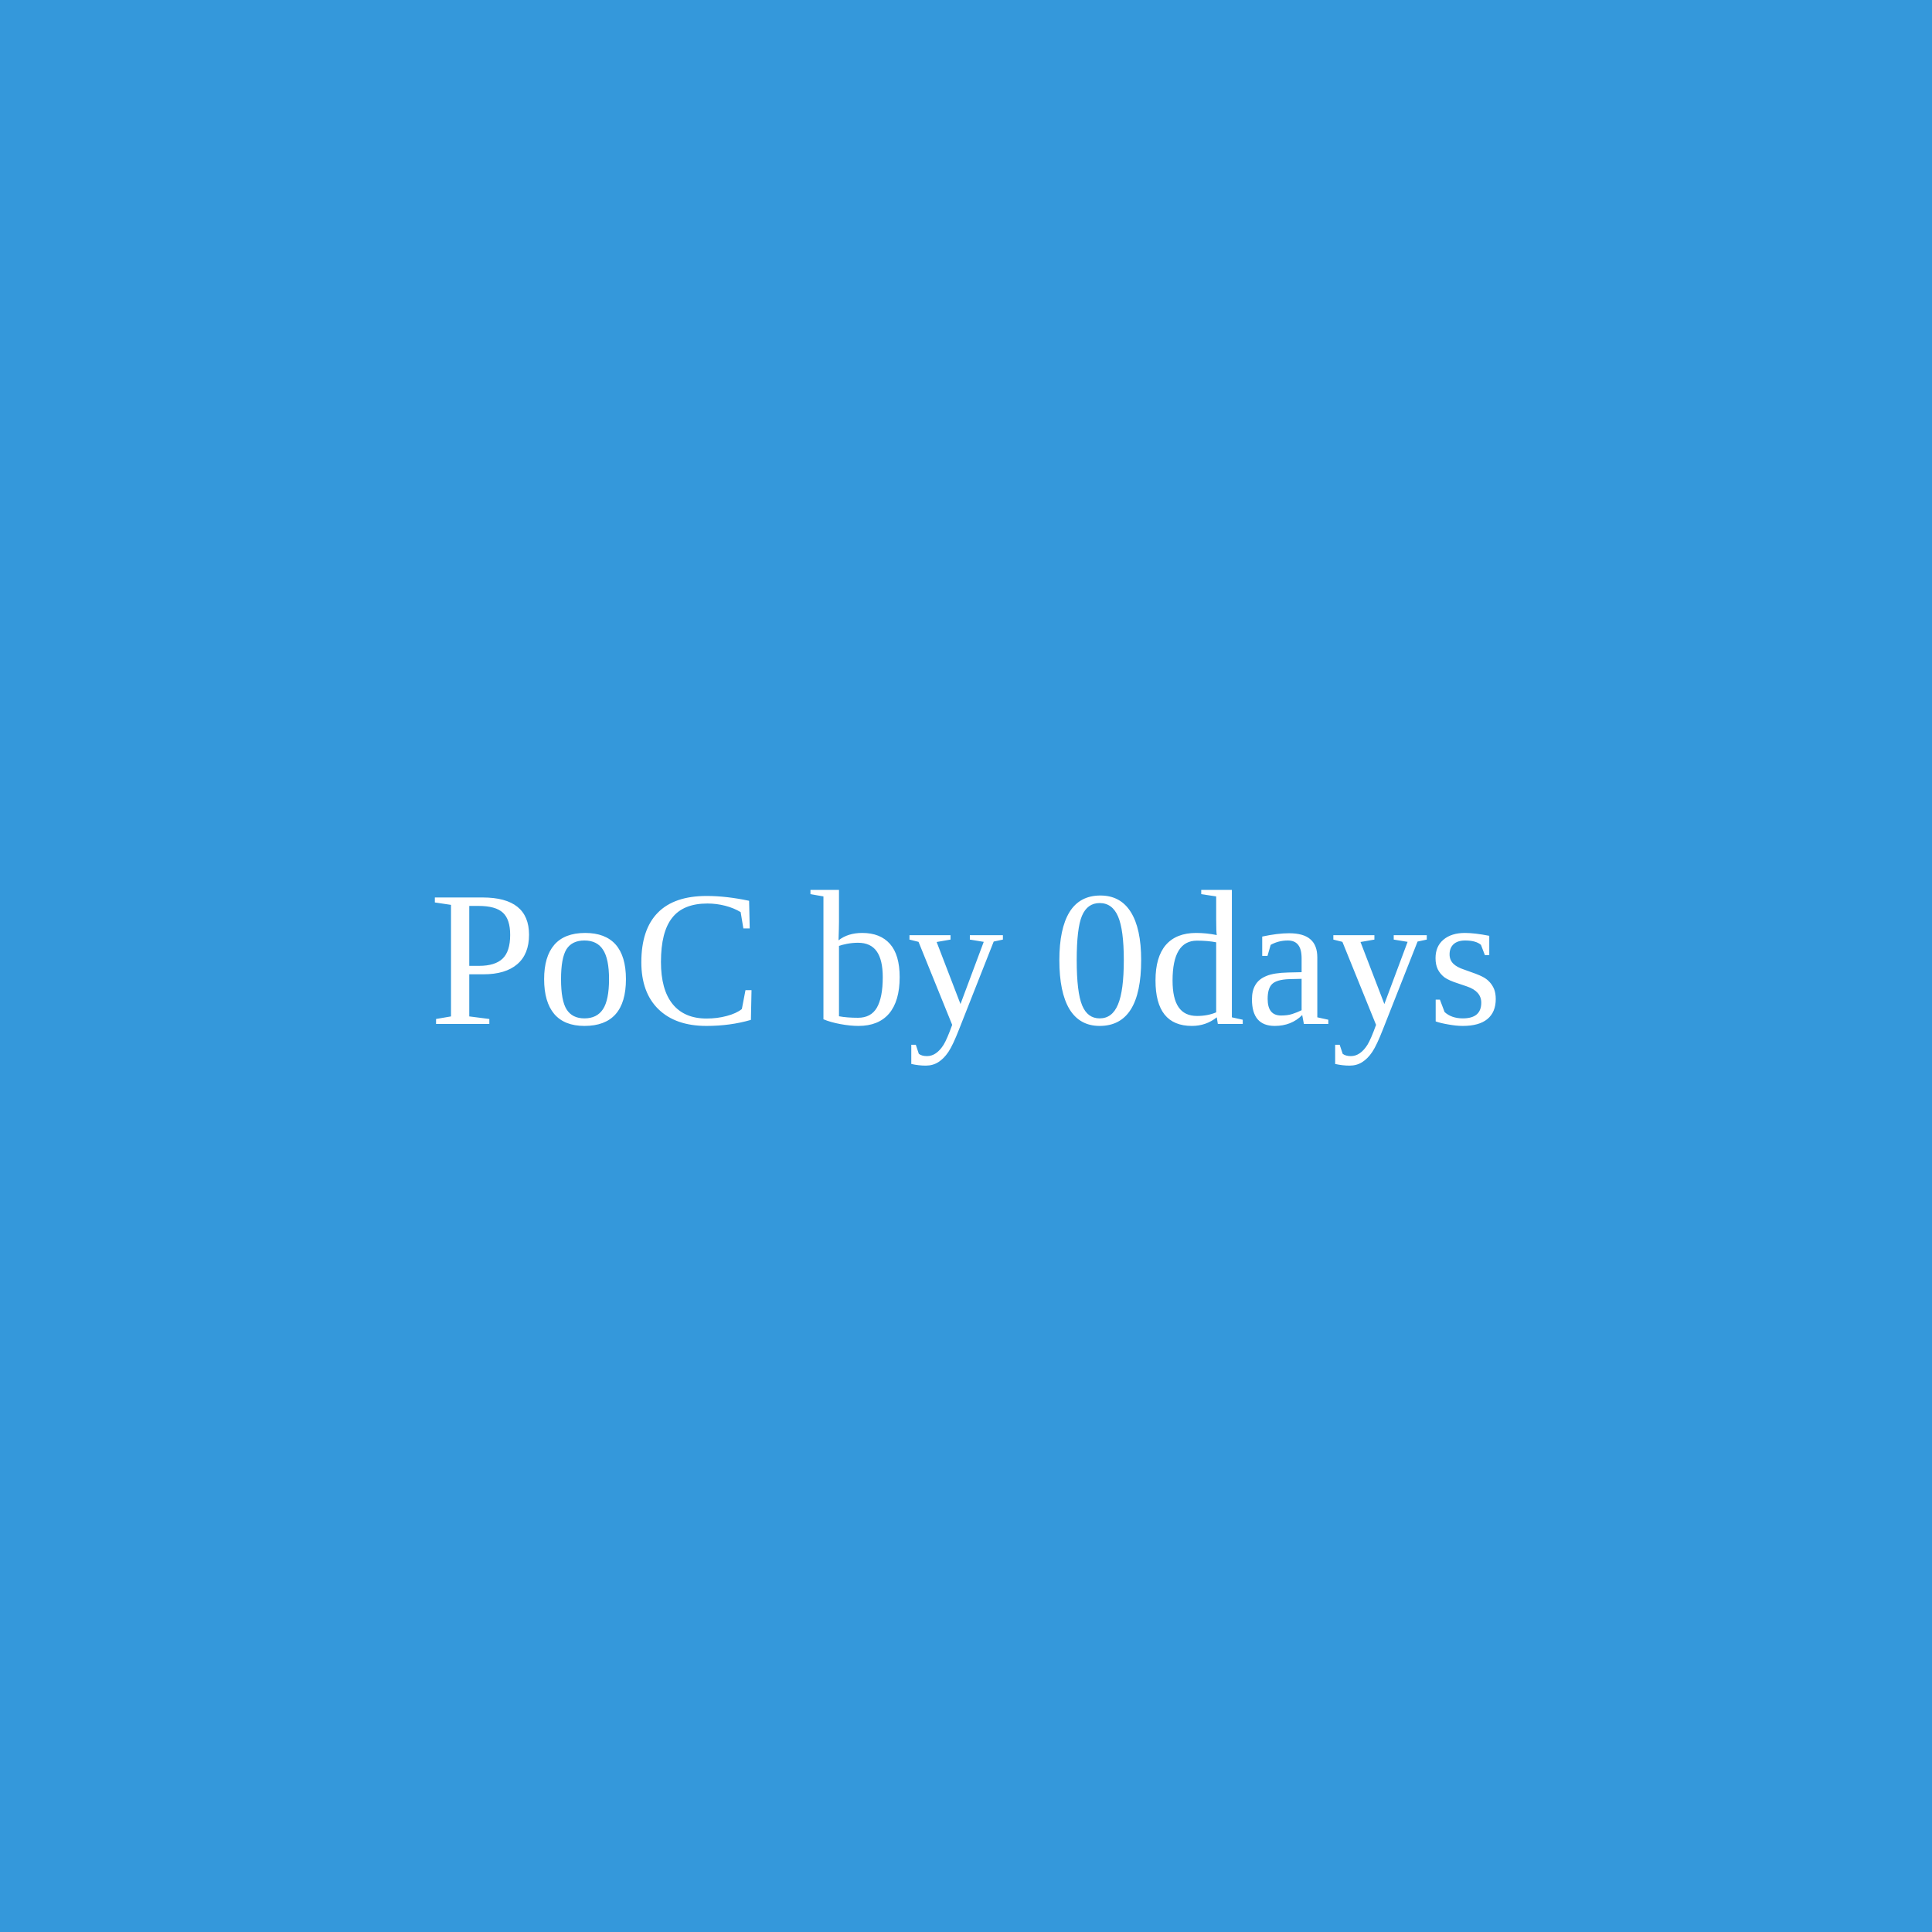
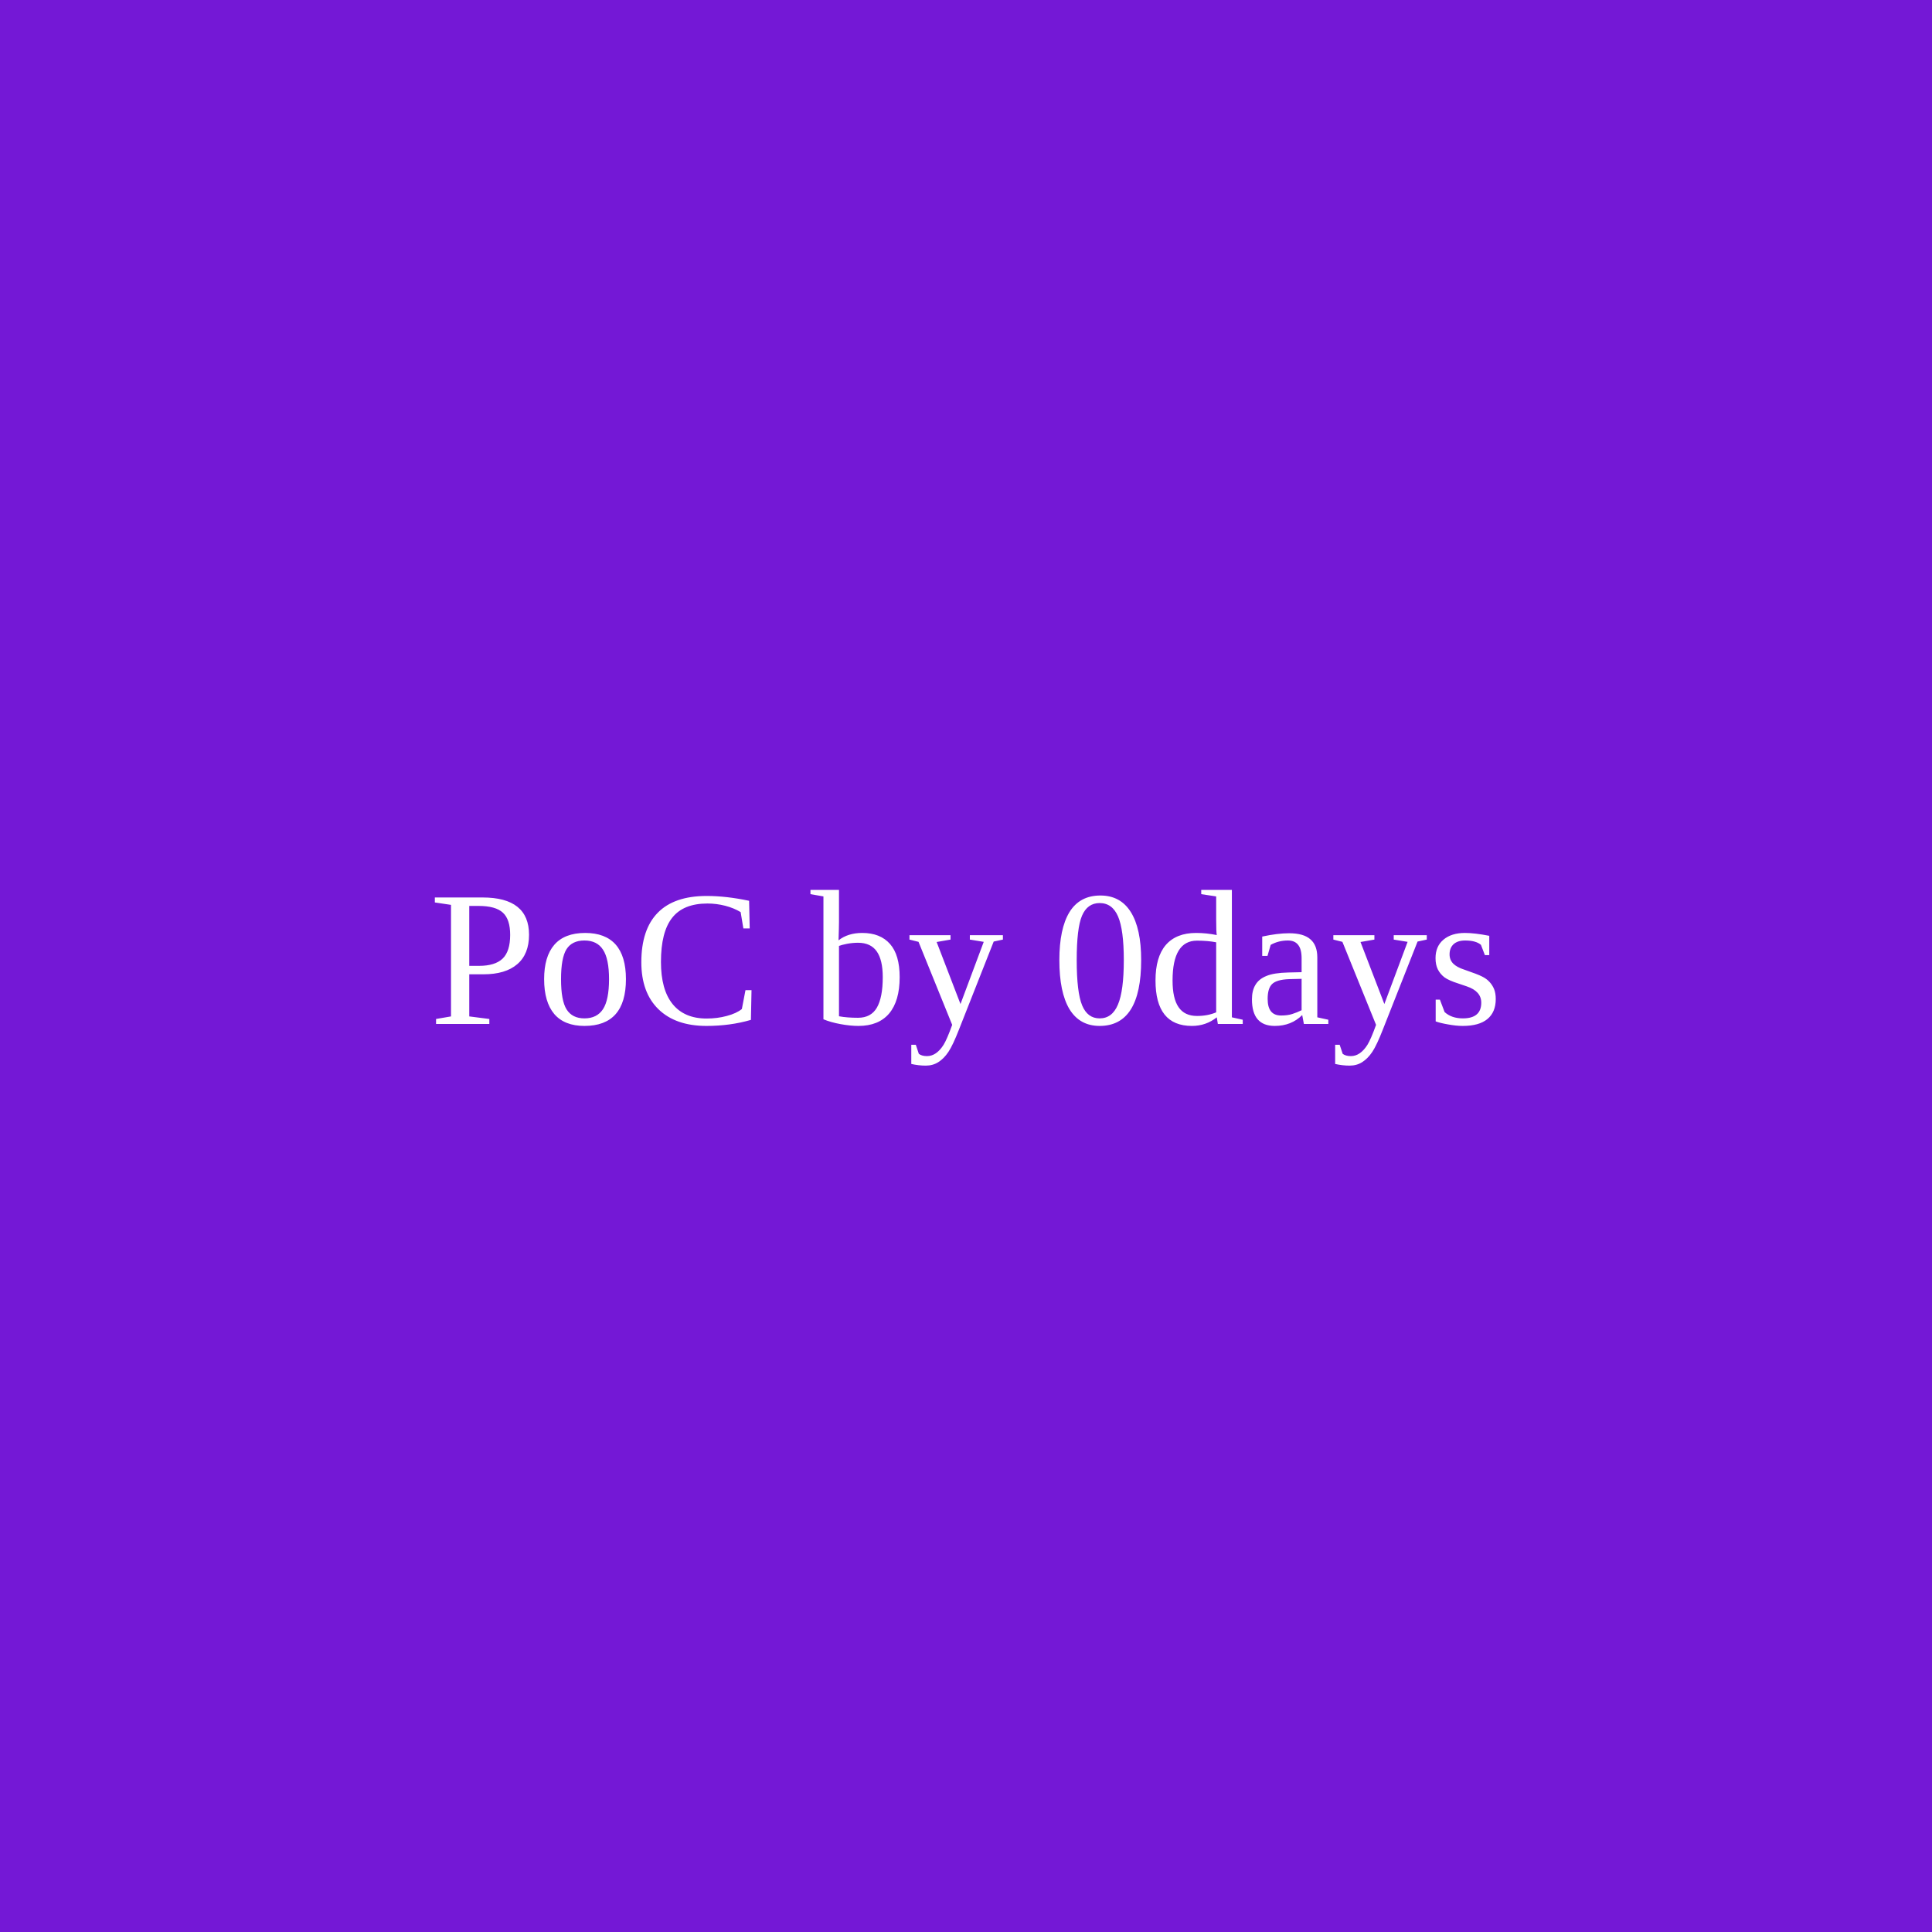
<svg xmlns="http://www.w3.org/2000/svg" width="200" height="200" viewBox="0 0 200 200">
-   <rect width="200" height="200" fill="#3498db" />
+   <rect width="200" height="200" fill="#7418D6" />
  <text x="50%" y="50%" font-size="20" text-anchor="middle" dy=".3em" fill="white">PoC by 0days</text>
</svg>
